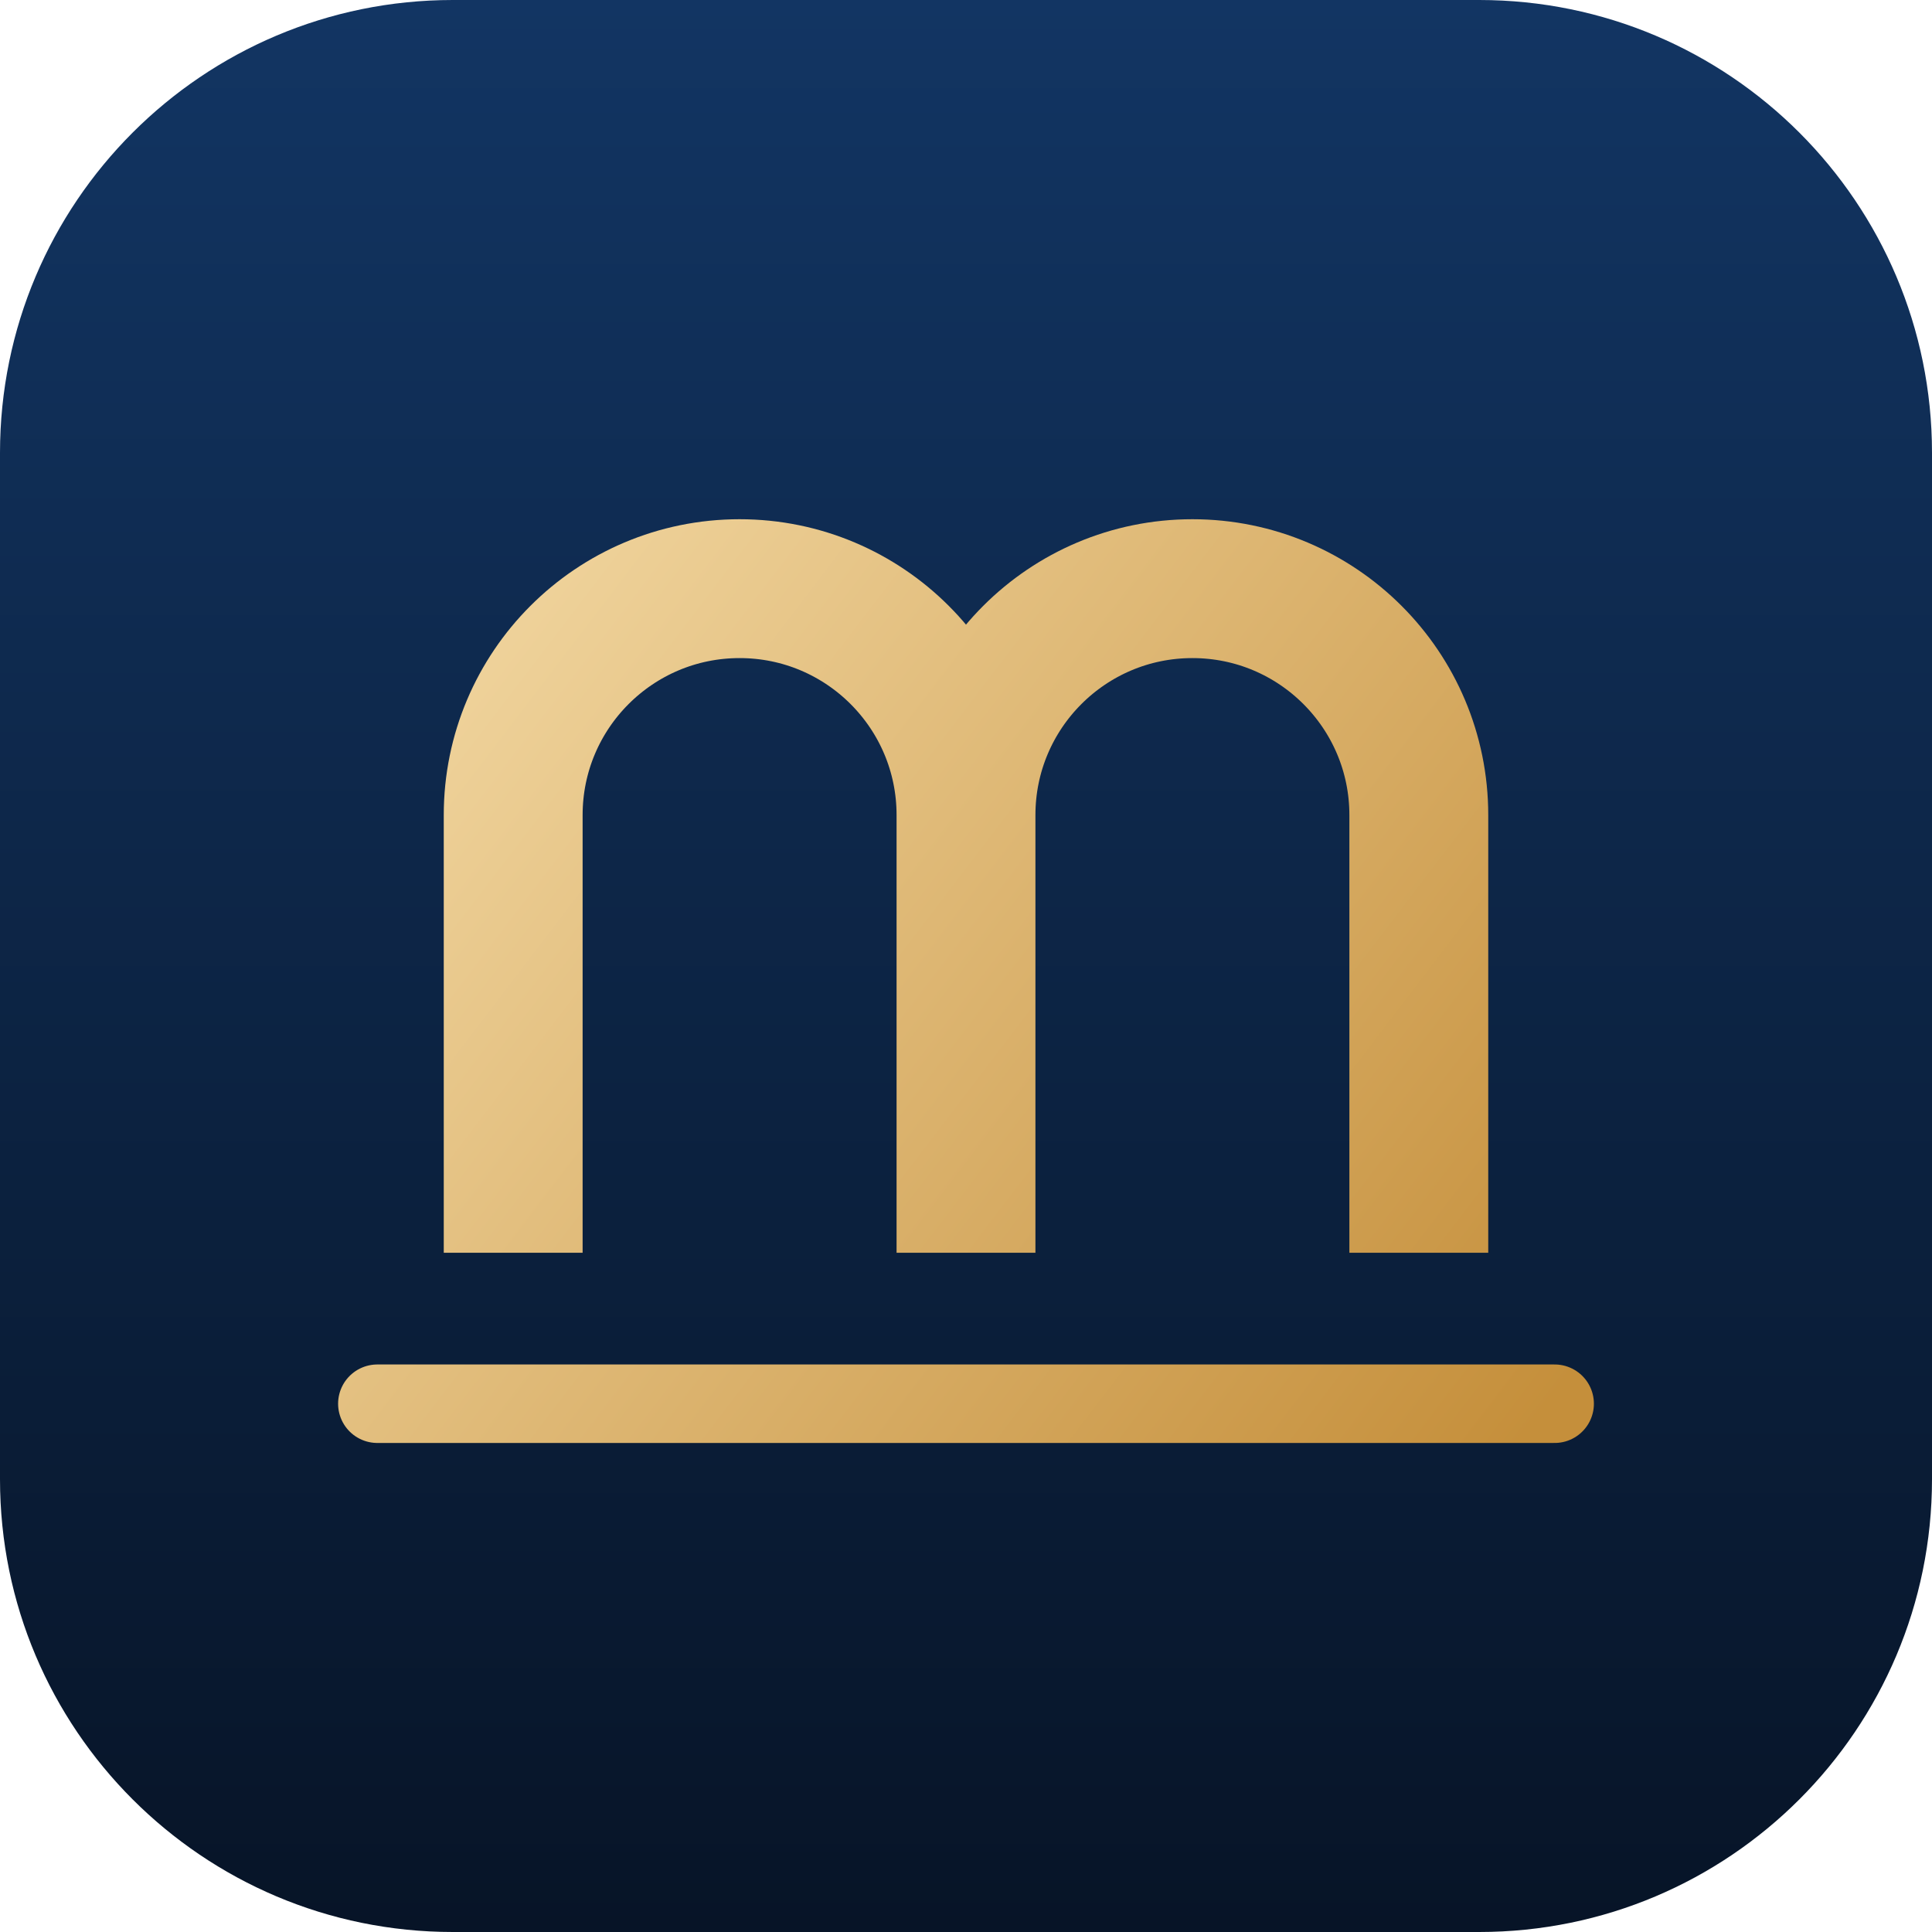
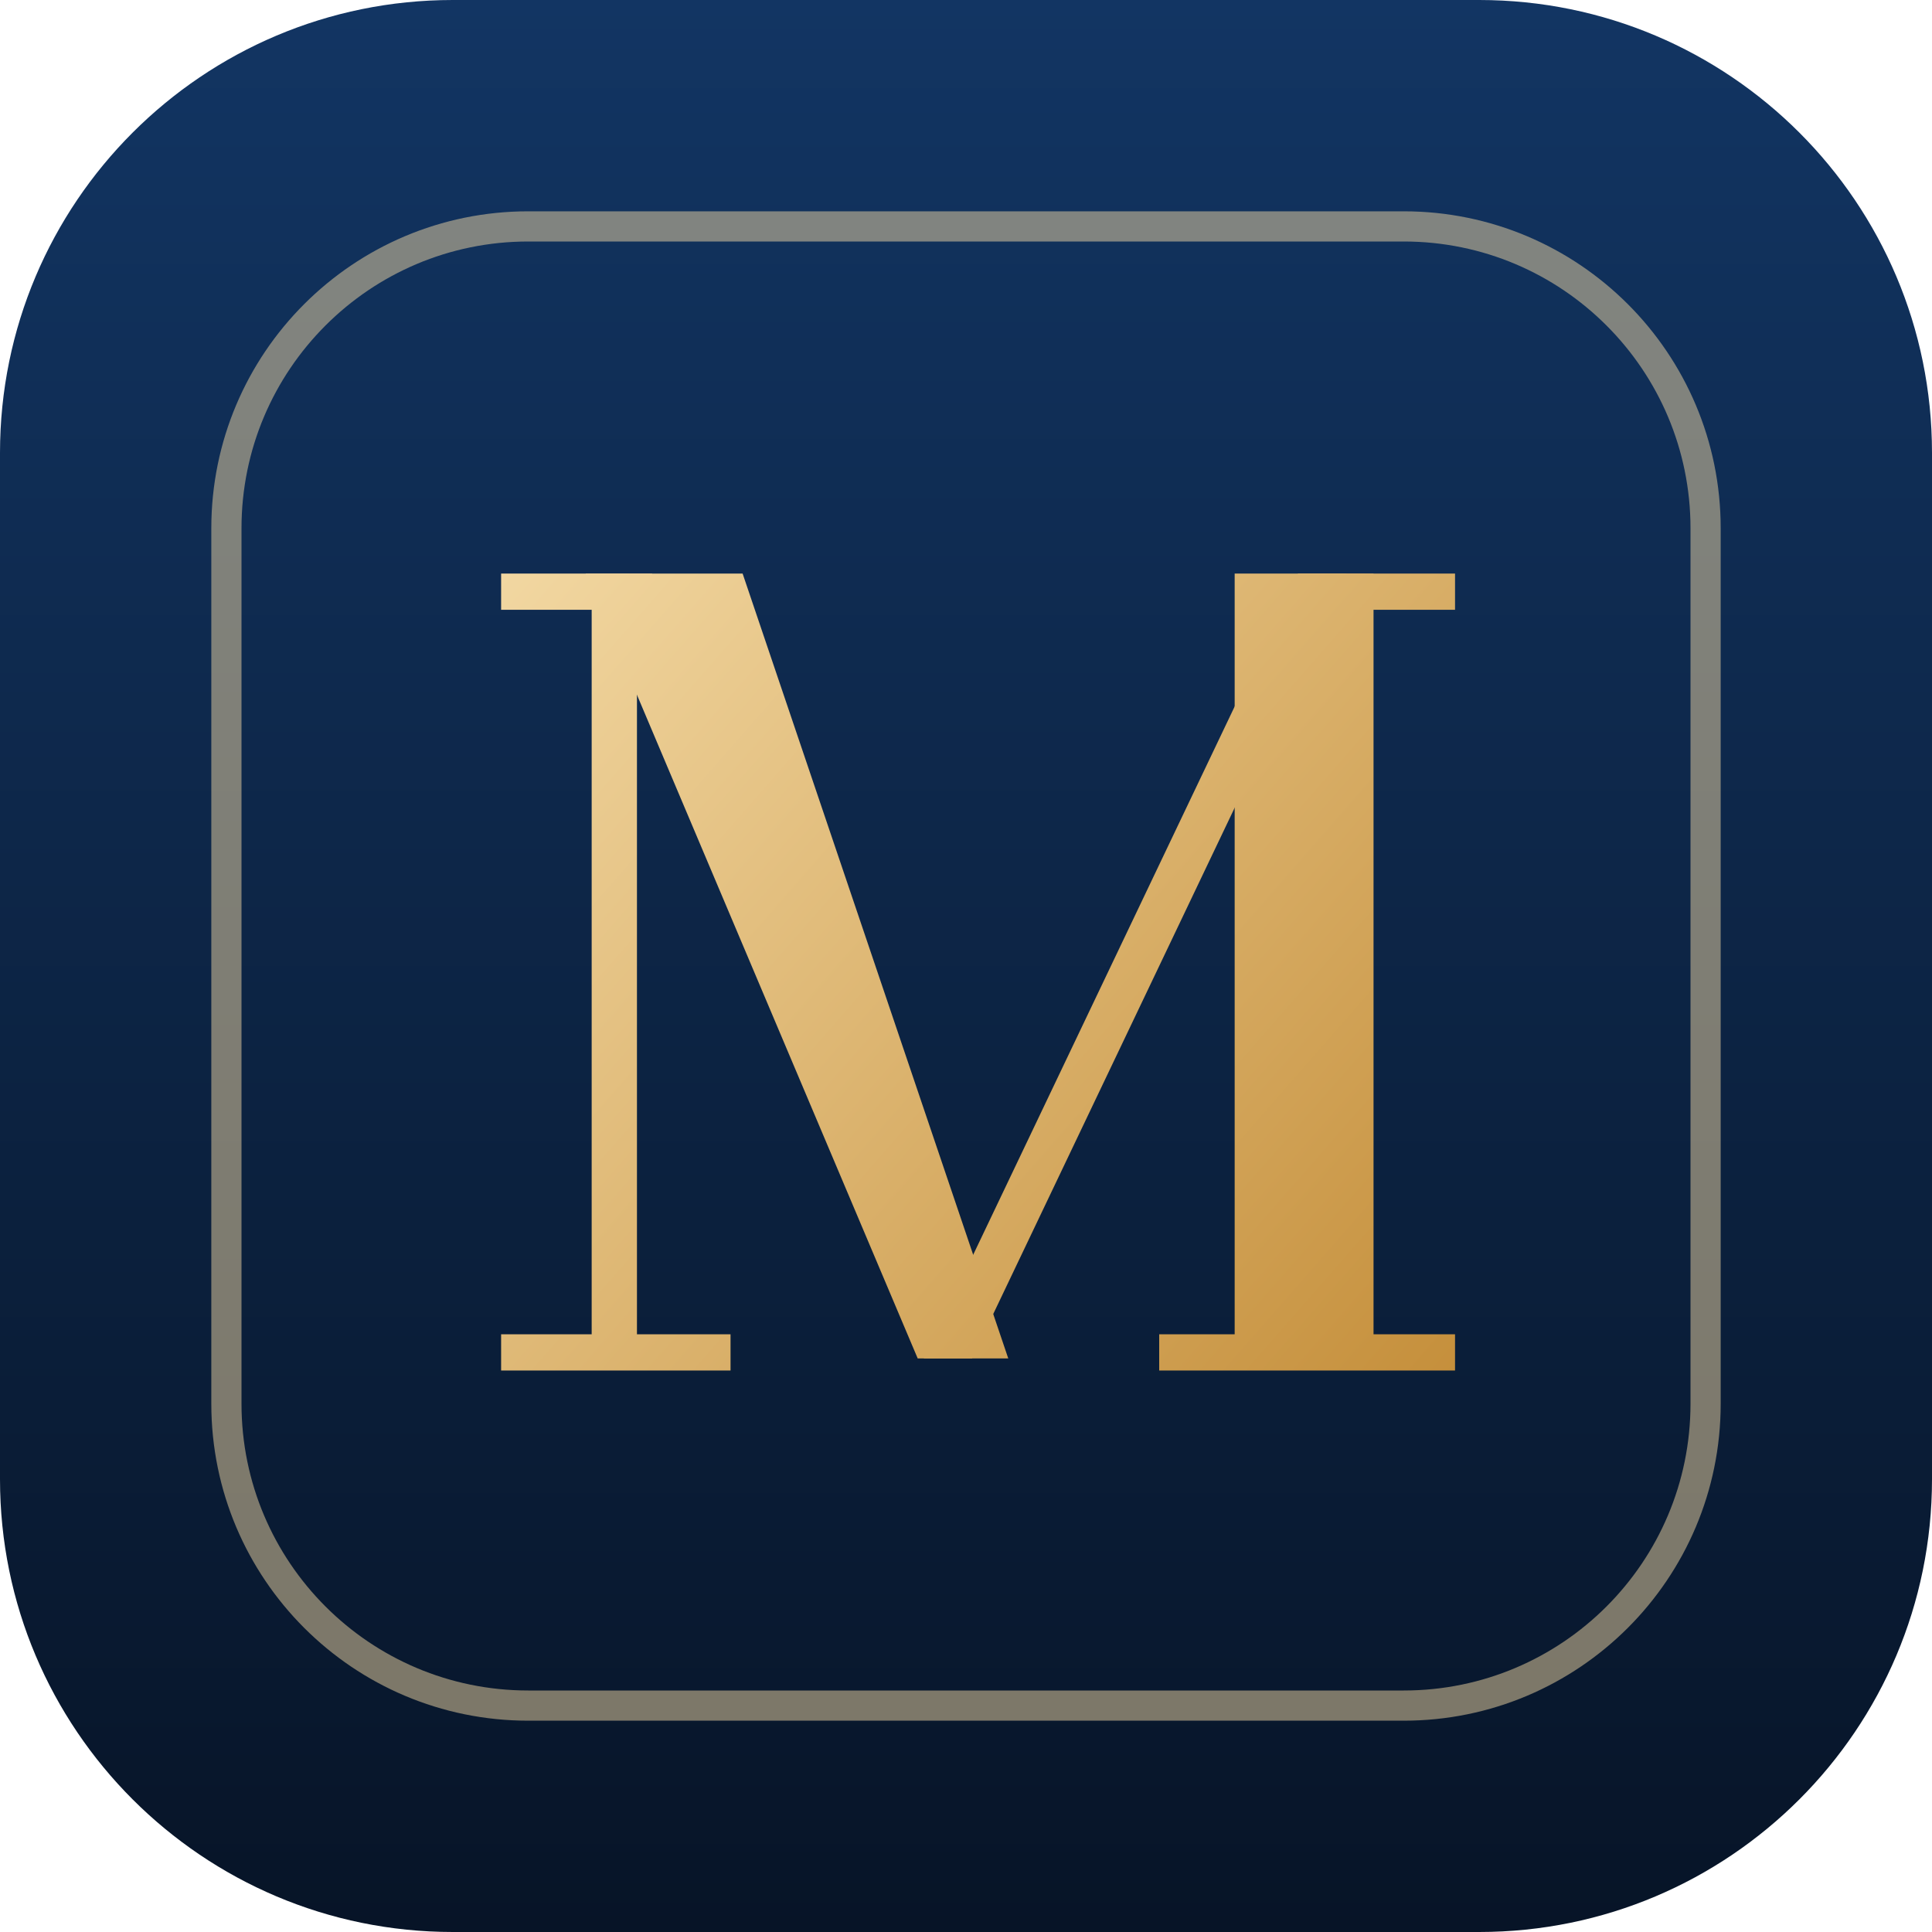
<svg xmlns="http://www.w3.org/2000/svg" viewBox="0 0 64 64" role="img" aria-labelledby="sm-mark-title">
  <defs>
    <linearGradient id="sm-mark-bg" x1="0" y1="0" x2="0" y2="64" gradientUnits="userSpaceOnUse">
      <stop offset="0" stop-color="#123563" />
      <stop offset="1" stop-color="#071427" />
    </linearGradient>
-     <linearGradient id="sm-mark-gold" x1="13" y1="18" x2="51" y2="47" gradientUnits="userSpaceOnUse">
+     <linearGradient id="sm-mark-gold" x1="16" y1="18" x2="48" y2="46" gradientUnits="userSpaceOnUse">
      <stop offset="0" stop-color="#f3d9a4" />
      <stop offset="1" stop-color="#c58f3b" />
    </linearGradient>
  </defs>
  <rect width="64" height="64" rx="15" fill="url(#sm-mark-bg)" />
-   <g fill="none" stroke="url(#sm-mark-gold)">
-     <path d="M17 41.5V27a7.5 7.5 0 0 1 15 0a7.5 7.5 0 0 1 15 0v14.5M32 27v14.5" stroke-width="4.6" />
-     <path d="M12.5 46.5h39" stroke-width="2.6" stroke-linecap="round" />
+   <path d="M17.5 7.5h29a10 10 0 0 1 10 10v29a10 10 0 0 1-10 10h-29a10 10 0 0 1-10-10v-29a10 10 0 0 1 10-10z" fill="none" stroke="#f3d9a4" stroke-opacity=".5" stroke-width="1" />
+   <g fill="url(#sm-mark-gold)">
+     <path d="M19.6 19.6h1.5v25.4h-1.5z" />
+     <path d="M19.4 19H24.6L33.4 45H30.4z" />
+     <path d="M30.6 45H32.2L44.6 19H43z" />
+     <path d="M40.9 19h4.6v26h-4.6z" />
+     <path d="M16.6 44.2h7.6v1.2h-7.6zM38.4 44.2h9.8v1.2h-9.8zM16.6 19h5v1.2h-5zM43 19h5.2v1.2h-5.2z" />
  </g>
</svg>
